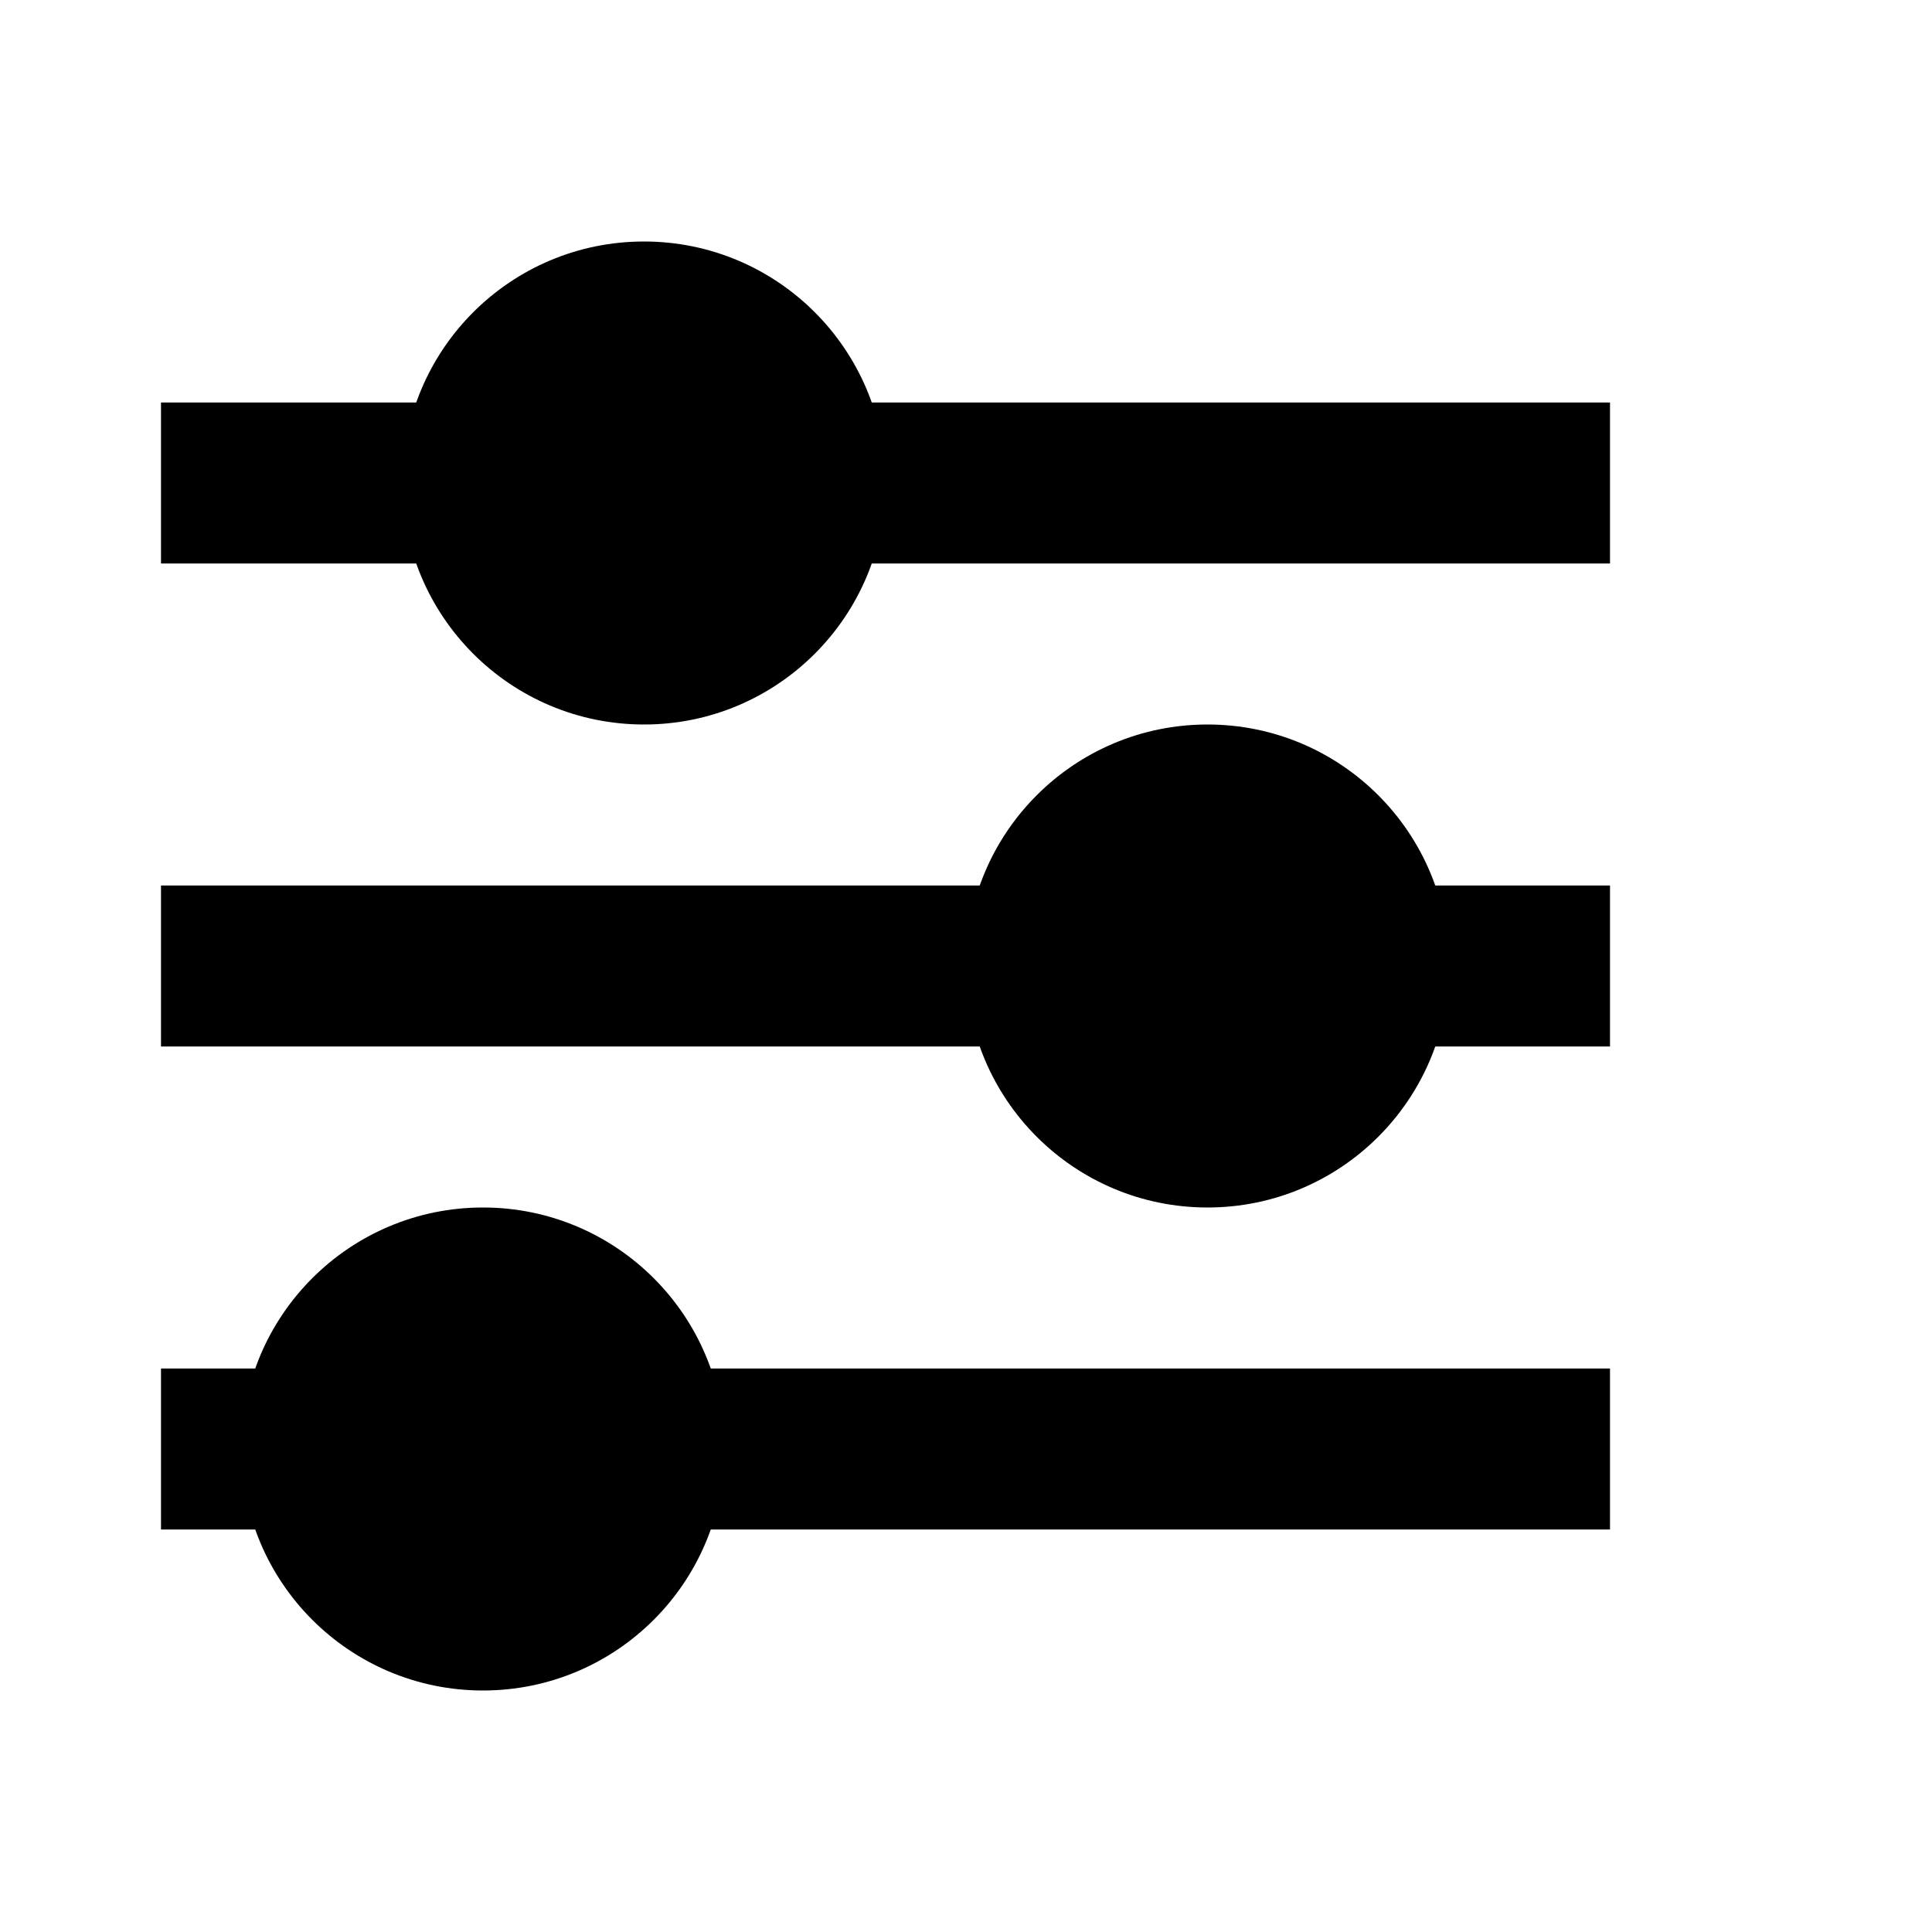
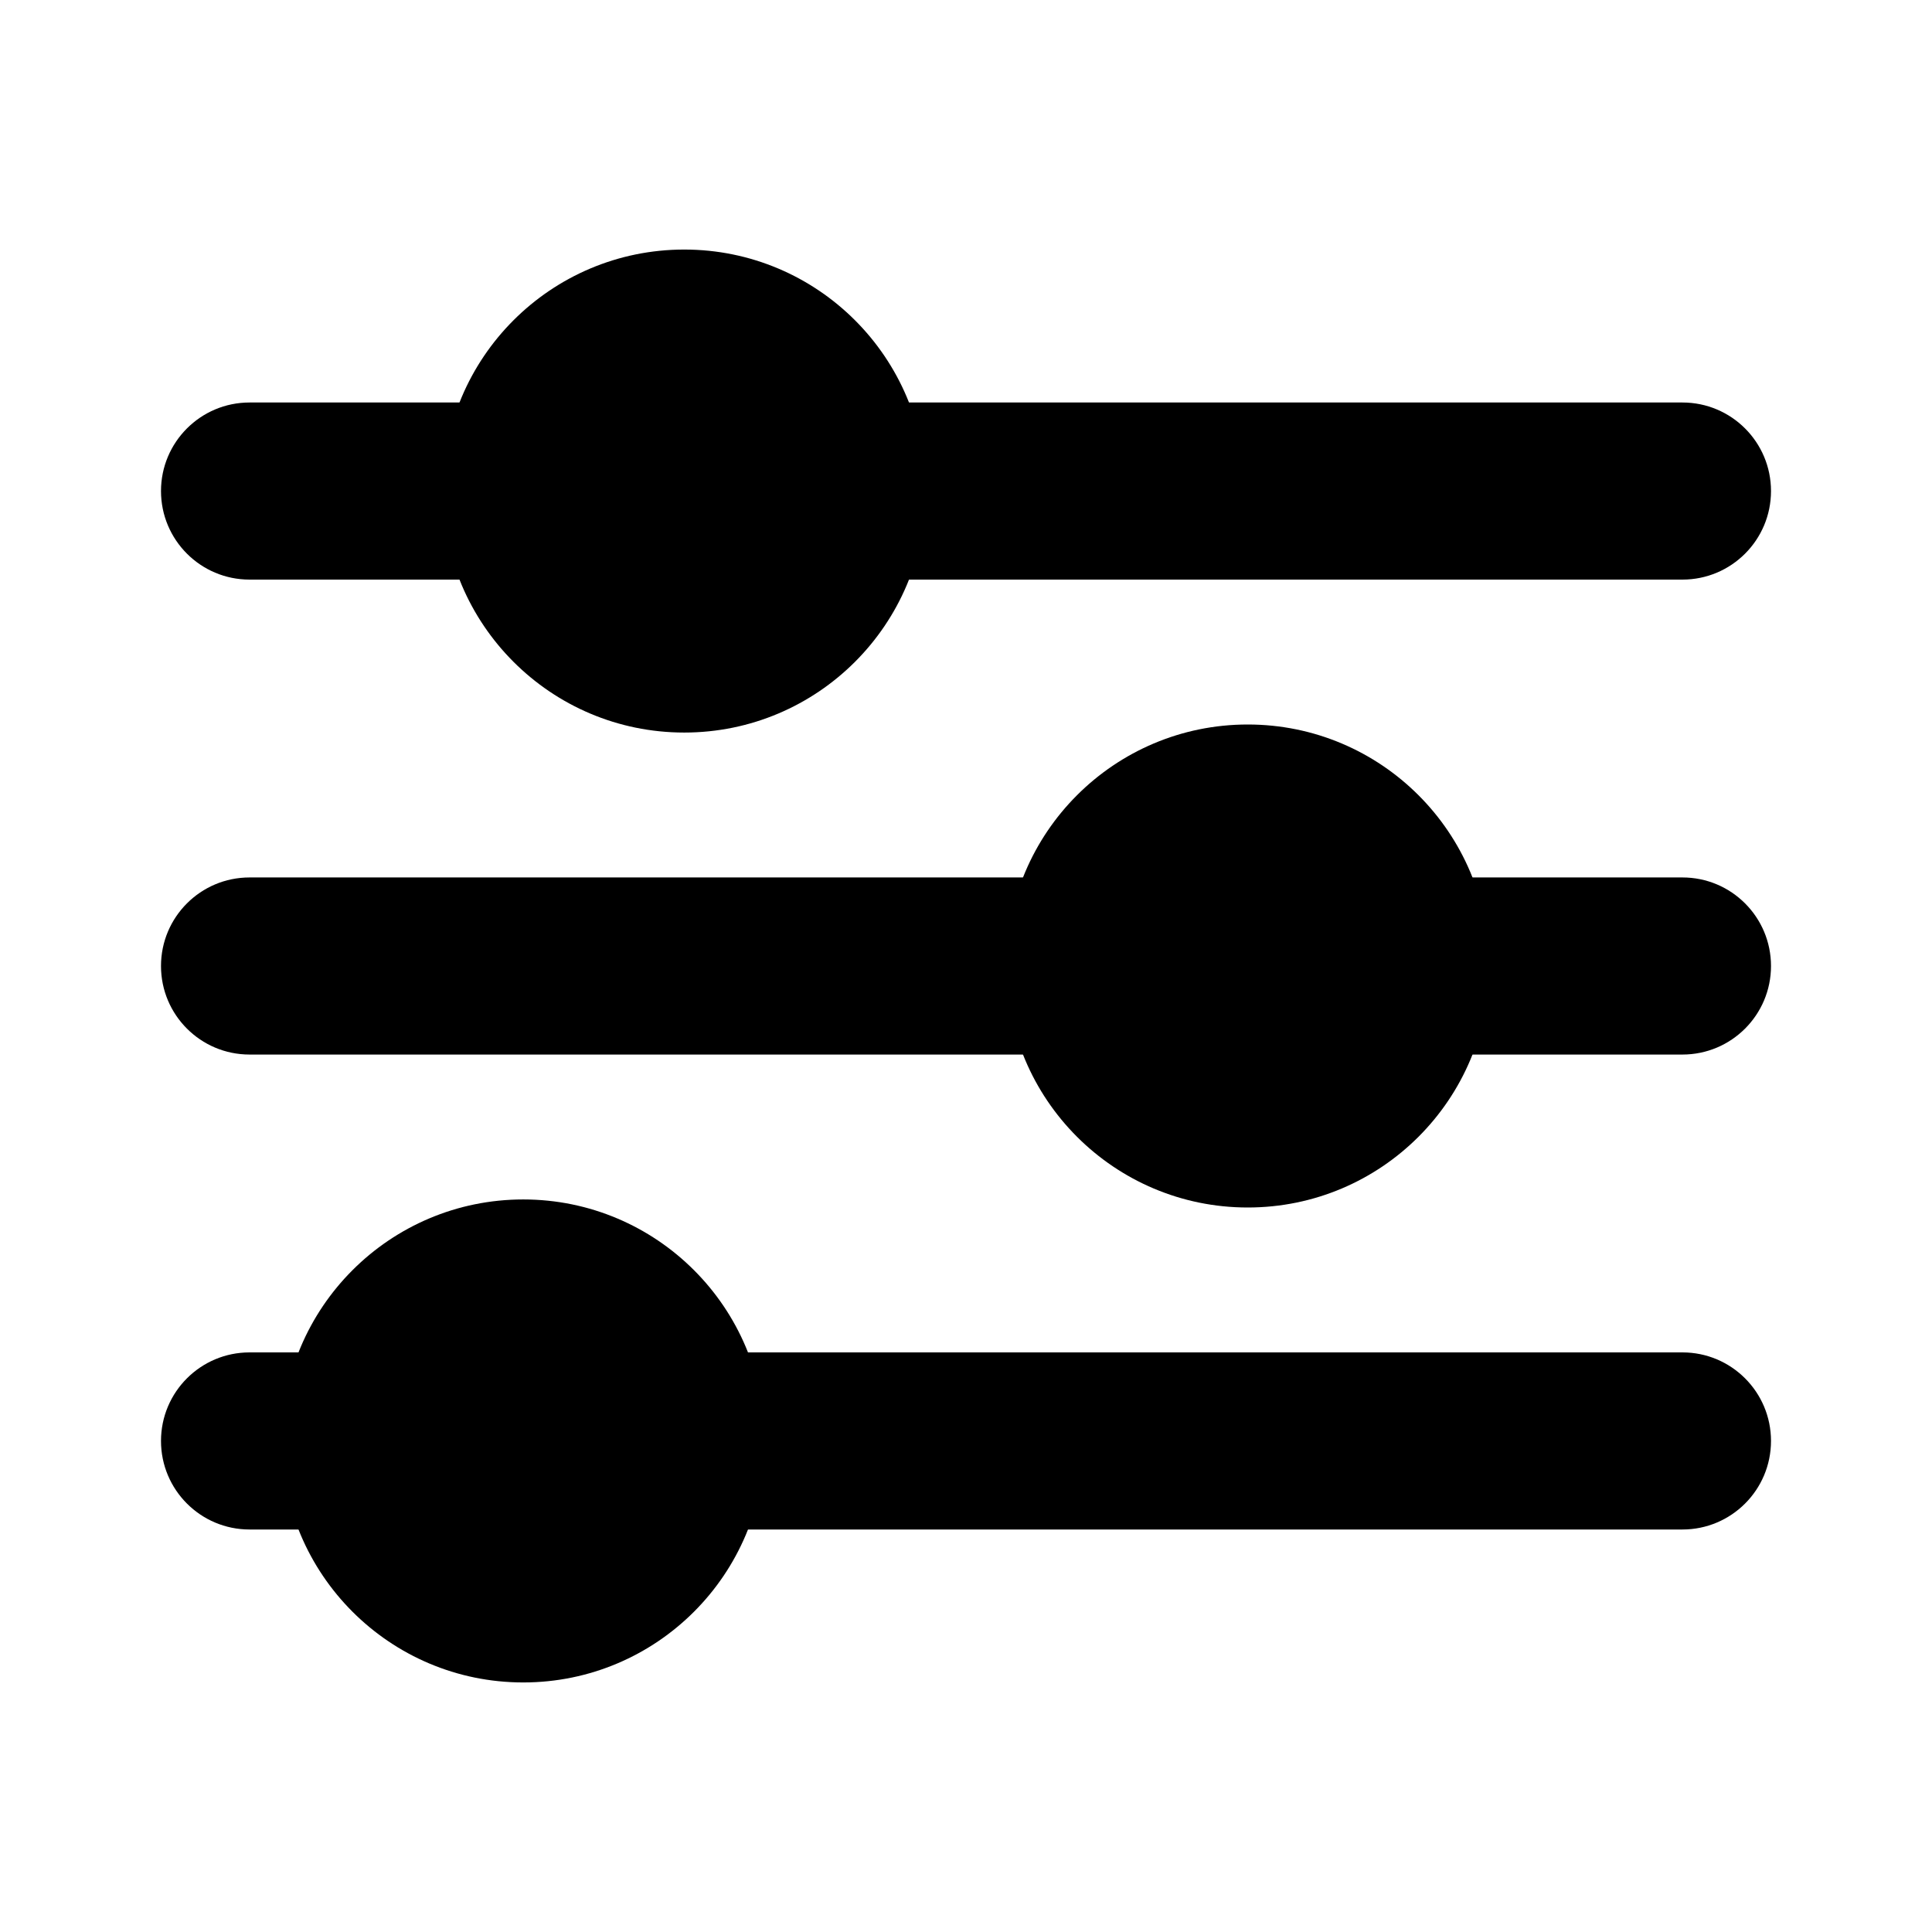
<svg xmlns="http://www.w3.org/2000/svg" width="24" height="24" viewBox="0 0 24 24">
-   <path d="M2 5h18v2H2z" fill="#000000" />
-   <path d="M2 11h18v2H2z" fill="#000000" />
-   <path d="M2 17h18v2H2z" fill="#000000" />
-   <path d="M8 3a3 3 0 1 1 0 6 3 3 0 0 1 0-6z" fill="#000000" />
-   <path d="M15 9a3 3 0 1 1 0 6 3 3 0 0 1 0-6z" fill="#000000" />
-   <path d="M6 15a3 3 0 1 1 0 6 3 3 0 0 1 0-6z" fill="#000000" />
+   <rect x="2" y="5" width="20" height="2.2" rx="1.1" fill="#000000" />
+   <rect x="2" y="10.9" width="20" height="2.2" rx="1.1" fill="#000000" />
+   <rect x="2" y="16.8" width="20" height="2.2" rx="1.1" fill="#000000" />
+   <path d="M8.5 3.1a3 3 0 1 1 0 6 3 3 0 0 1 0-6z" fill="#000000" />
+   <path d="M15.5 9a3 3 0 1 1 0 6 3 3 0 0 1 0-6z" fill="#000000" />
+   <path d="M6.5 14.9a3 3 0 1 1 0 6 3 3 0 0 1 0-6z" fill="#000000" />
</svg>
